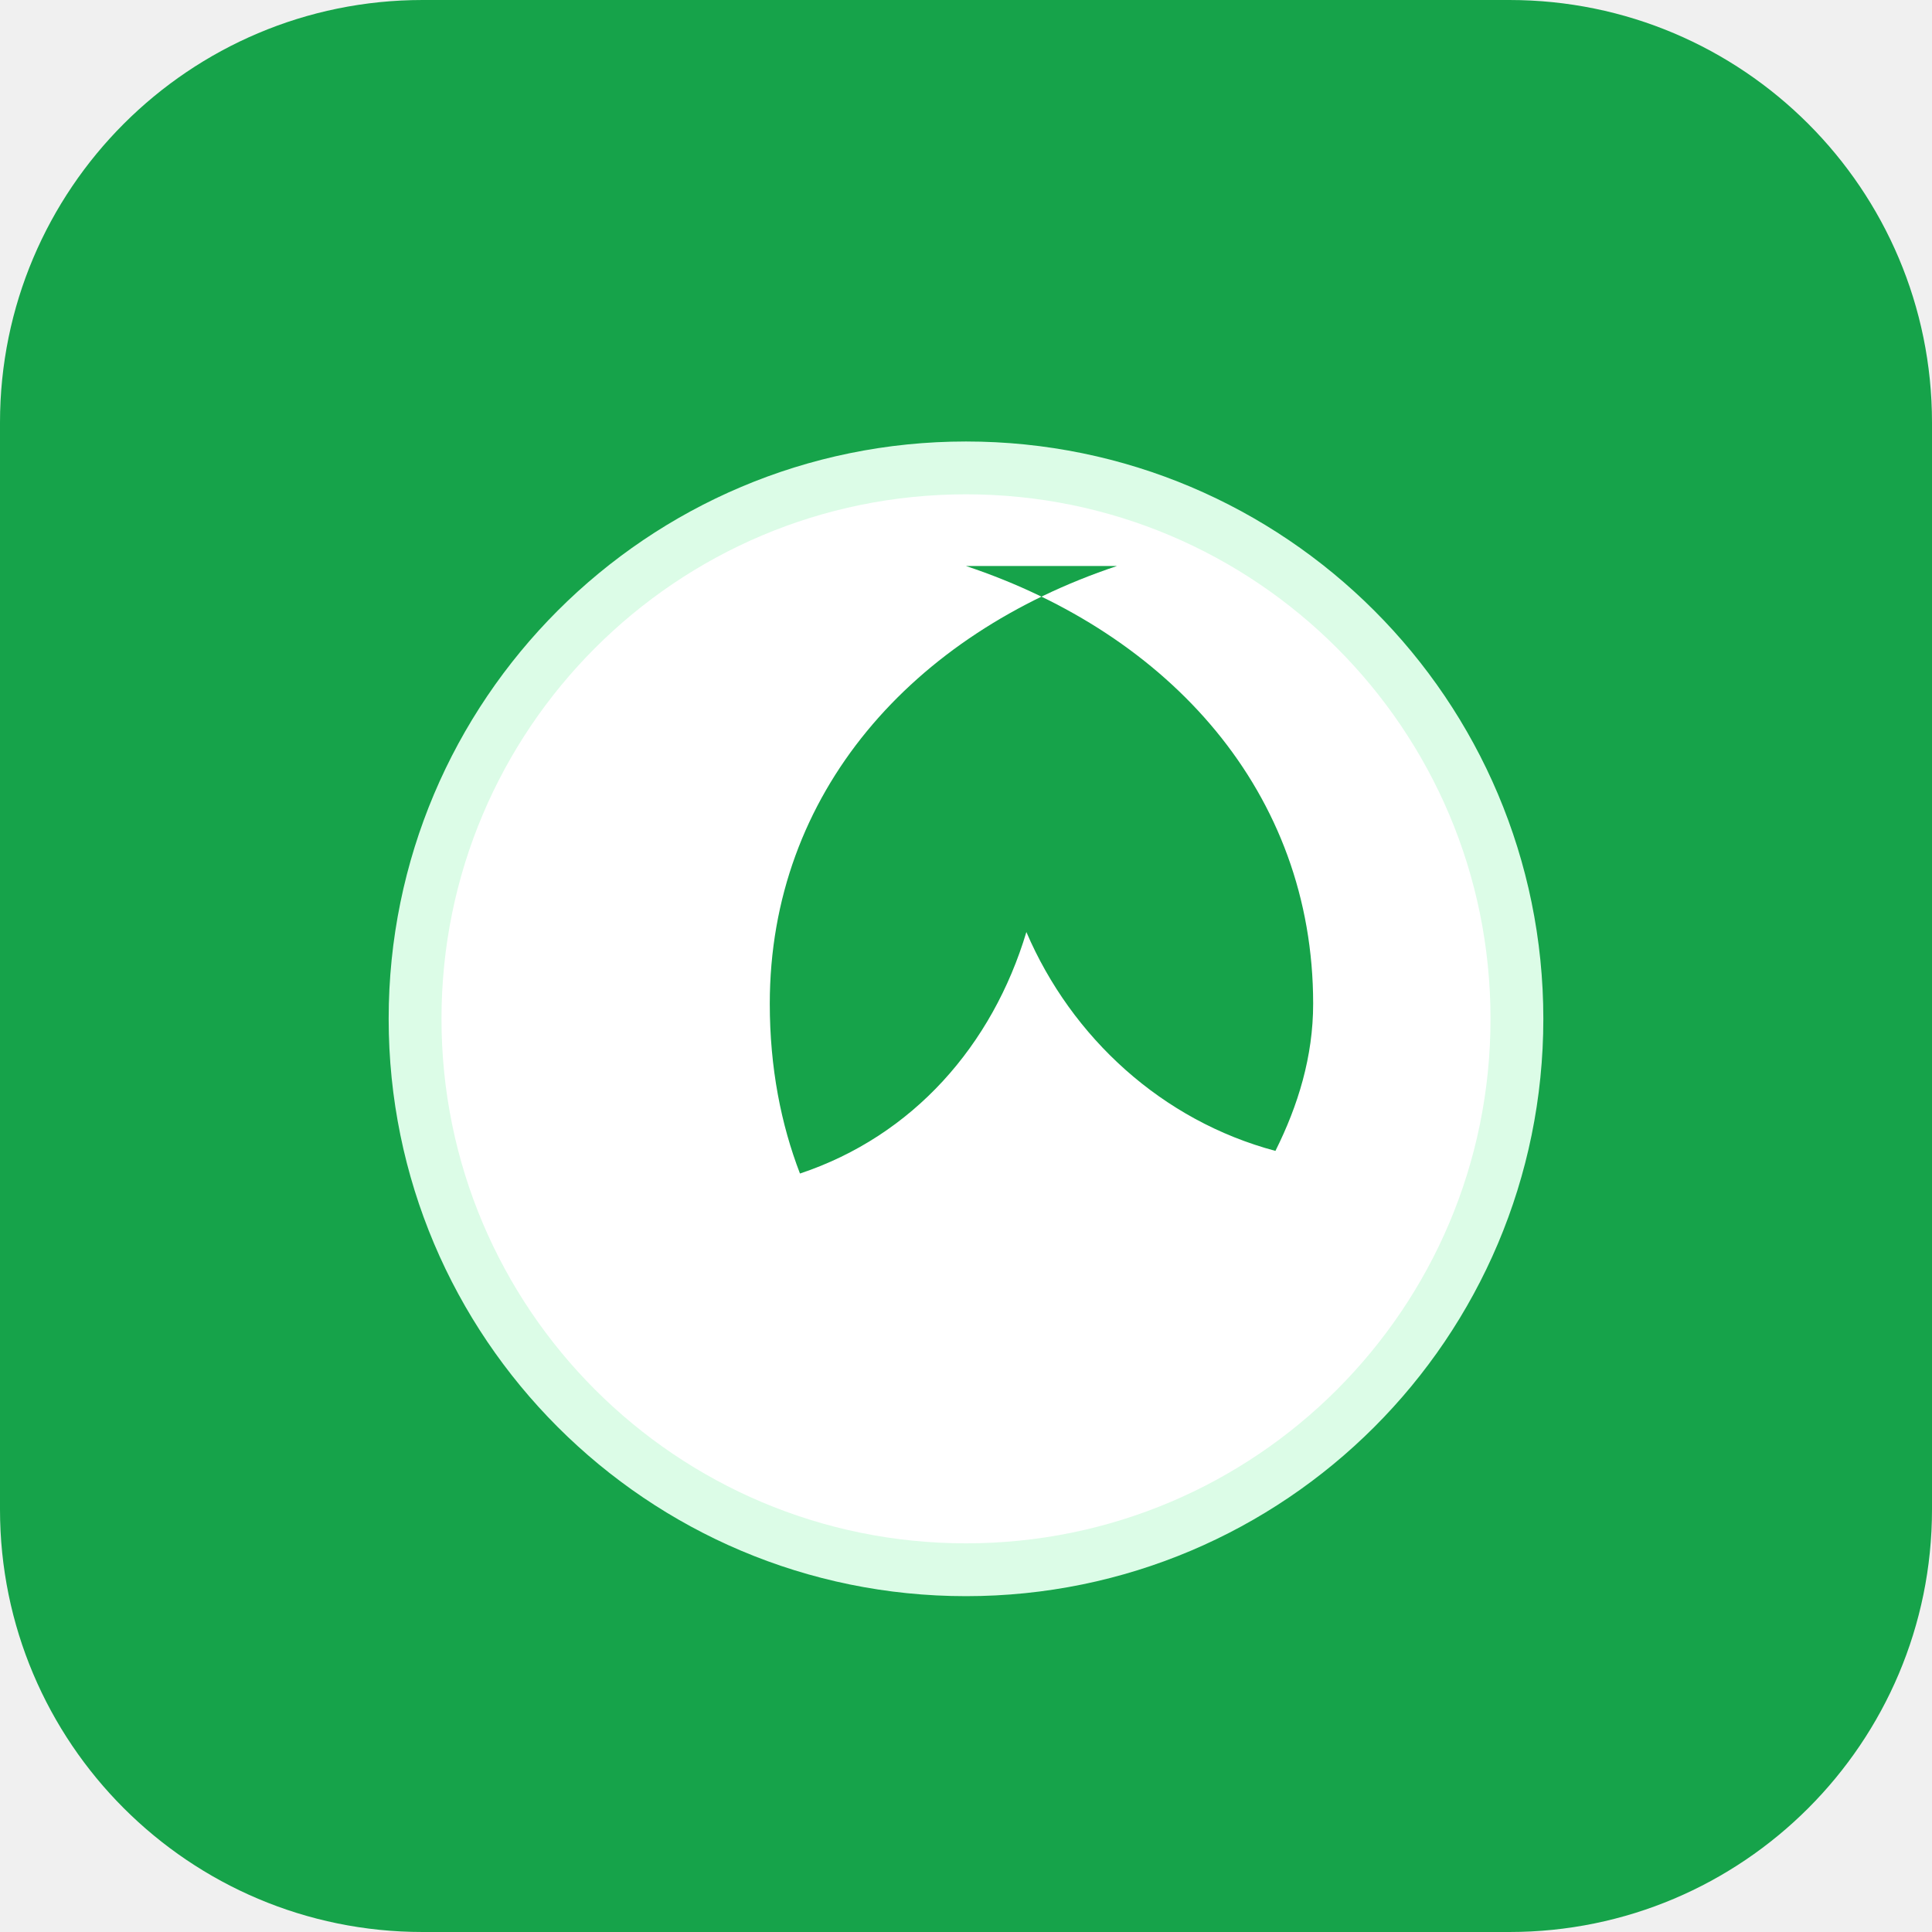
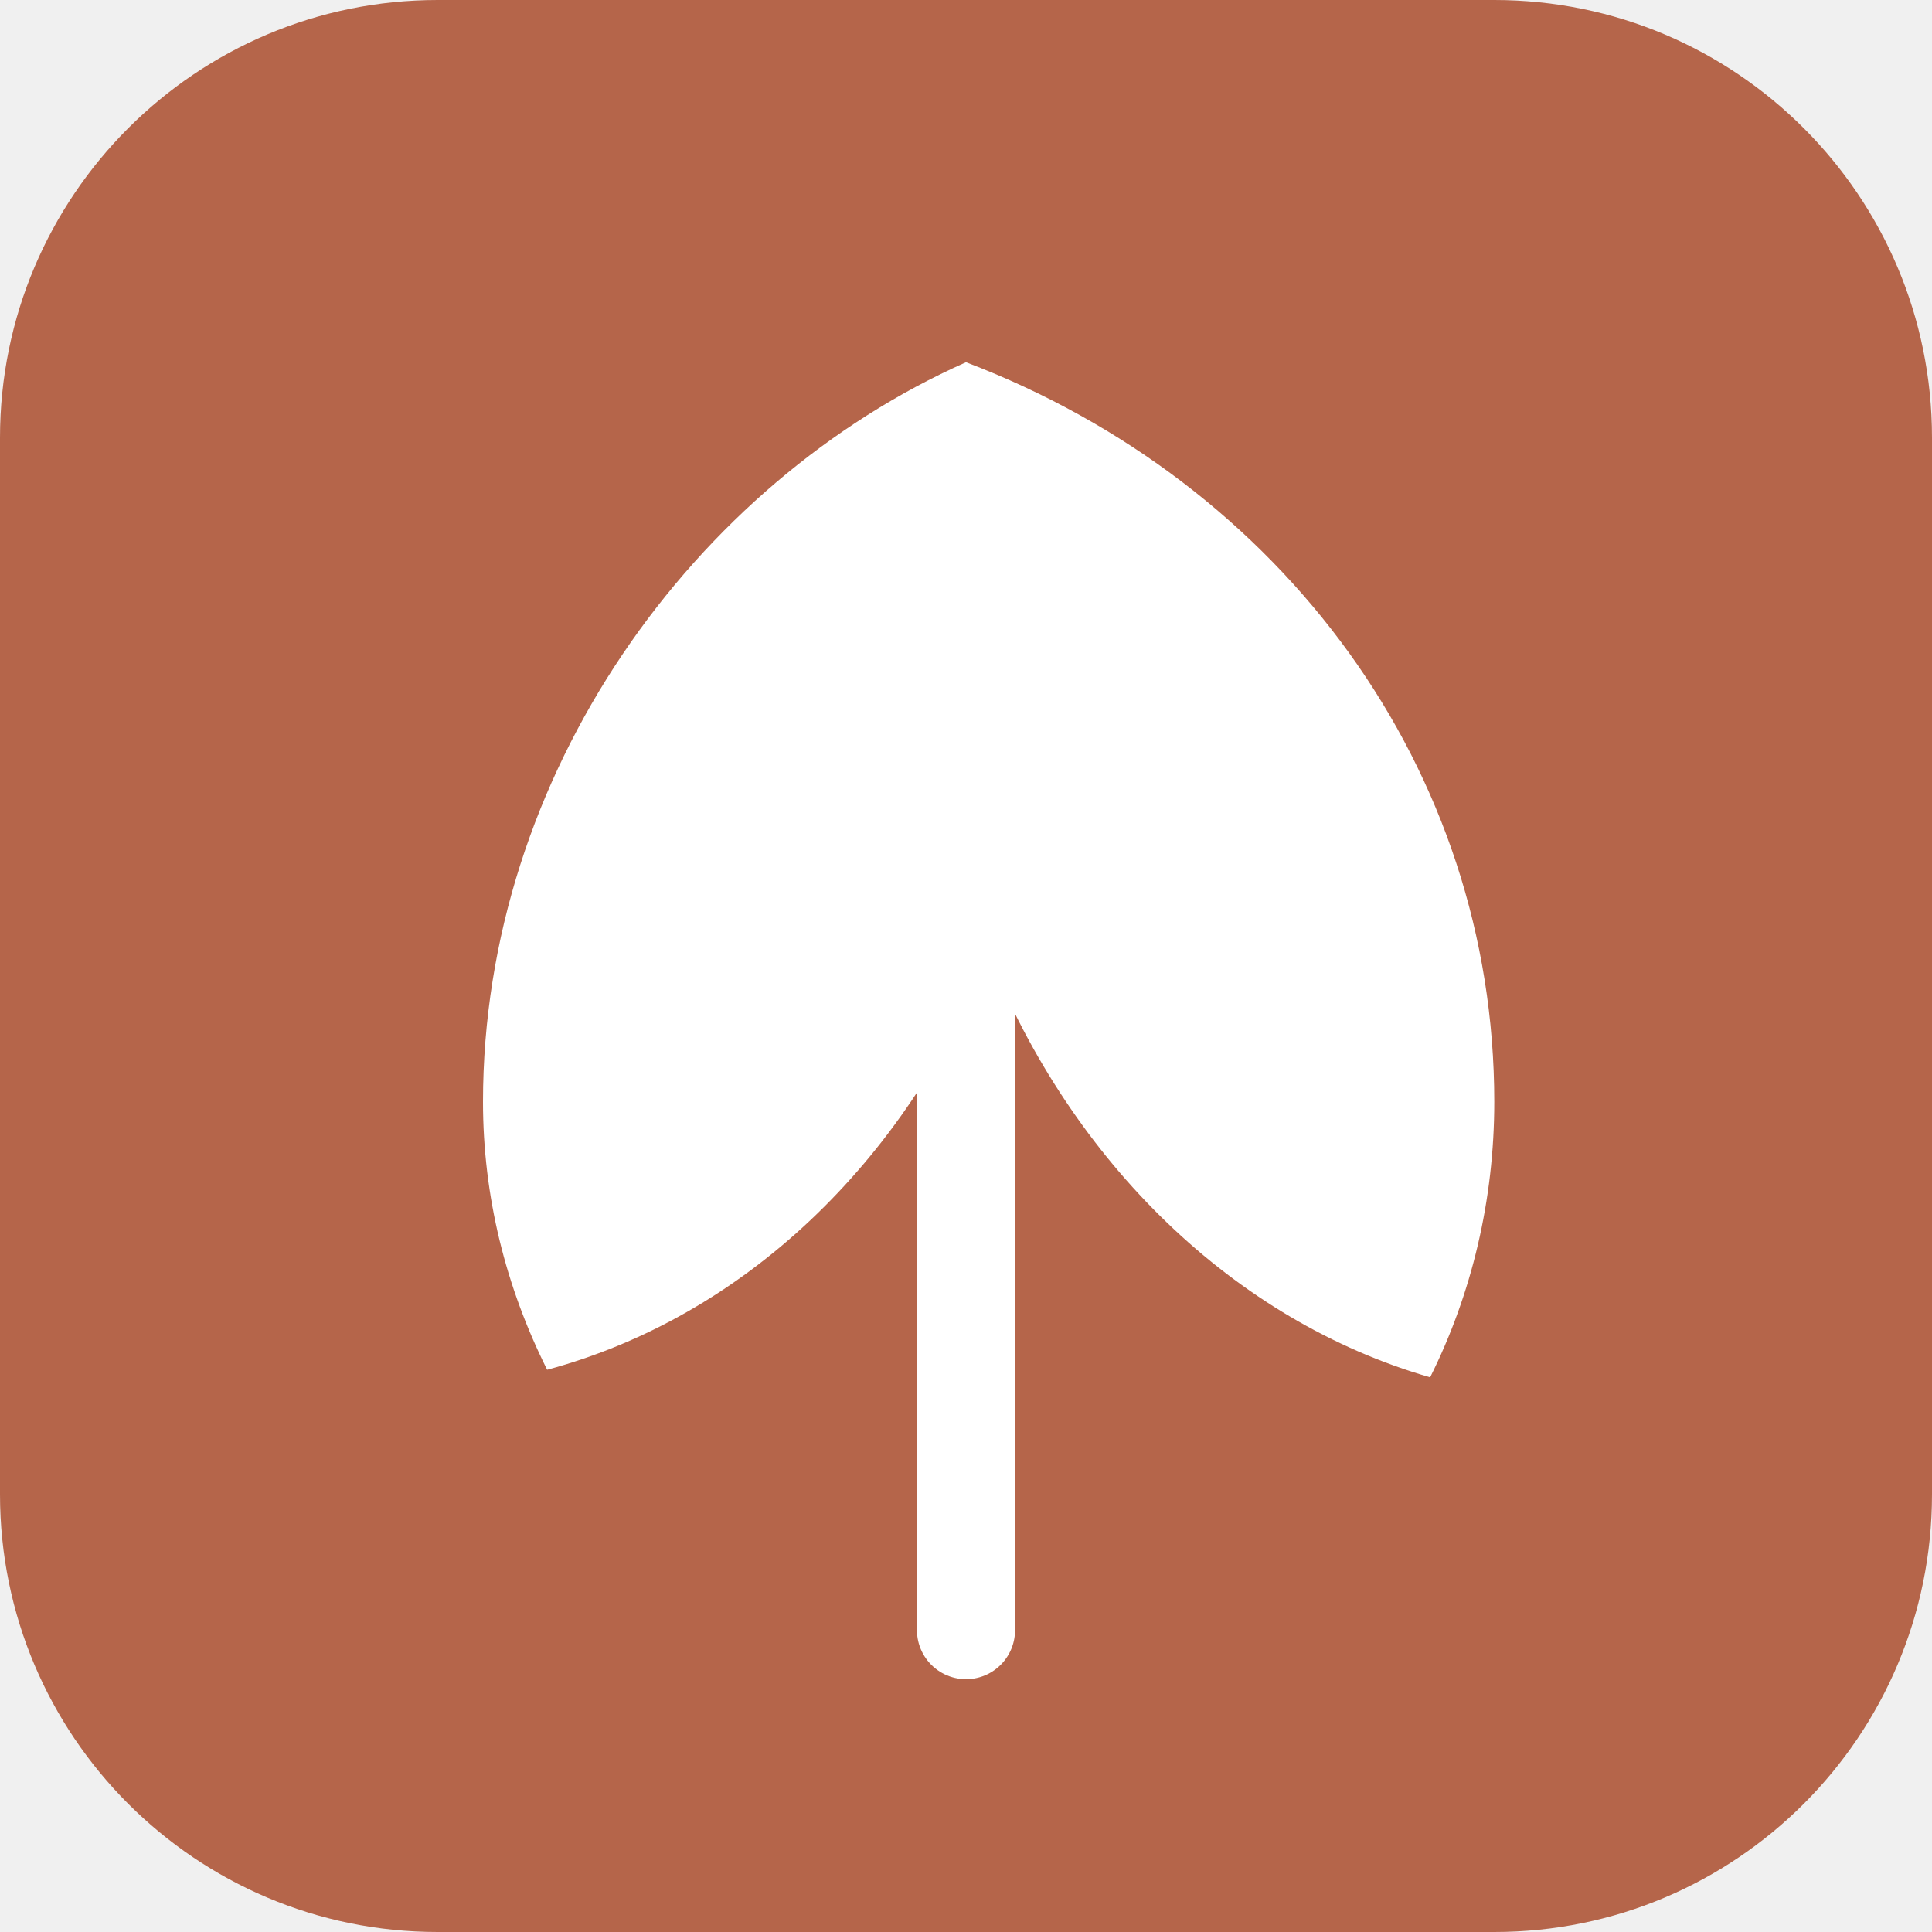
<svg xmlns="http://www.w3.org/2000/svg" viewBox="0 0 512 512" width="512" height="512">
-   <rect width="512" height="512" rx="112" fill="#16a34a" />
-   <circle cx="256" cy="270" r="146" fill="#ffffff" />
-   <circle cx="256" cy="270" r="146" fill="none" stroke="#dcfce7" stroke-width="14" />
-   <path d="M256 150c54 18 92 60 92 116 0 14-4 27-10 39-30-8-54-30-66-58-9 30-30 54-60 64-5-13-8-28-8-45 0-56 38-98 92-116z" fill="#16a34a" />
+   <rect width="512" height="512" rx="116" fill="#B5654A" />
+   <path d="M256 96c84 32 140 108 140 196 0 26-6 51-17 73-52-15-95-57-117-112-22 55-65 96-117 110-11-22-17-46-17-71C128 205 184 128 256 96z" fill="#FFFFFF" />
+   <path d="M256 250v182" stroke="#FFFFFF" stroke-width="26" stroke-linecap="round" />
</svg>
